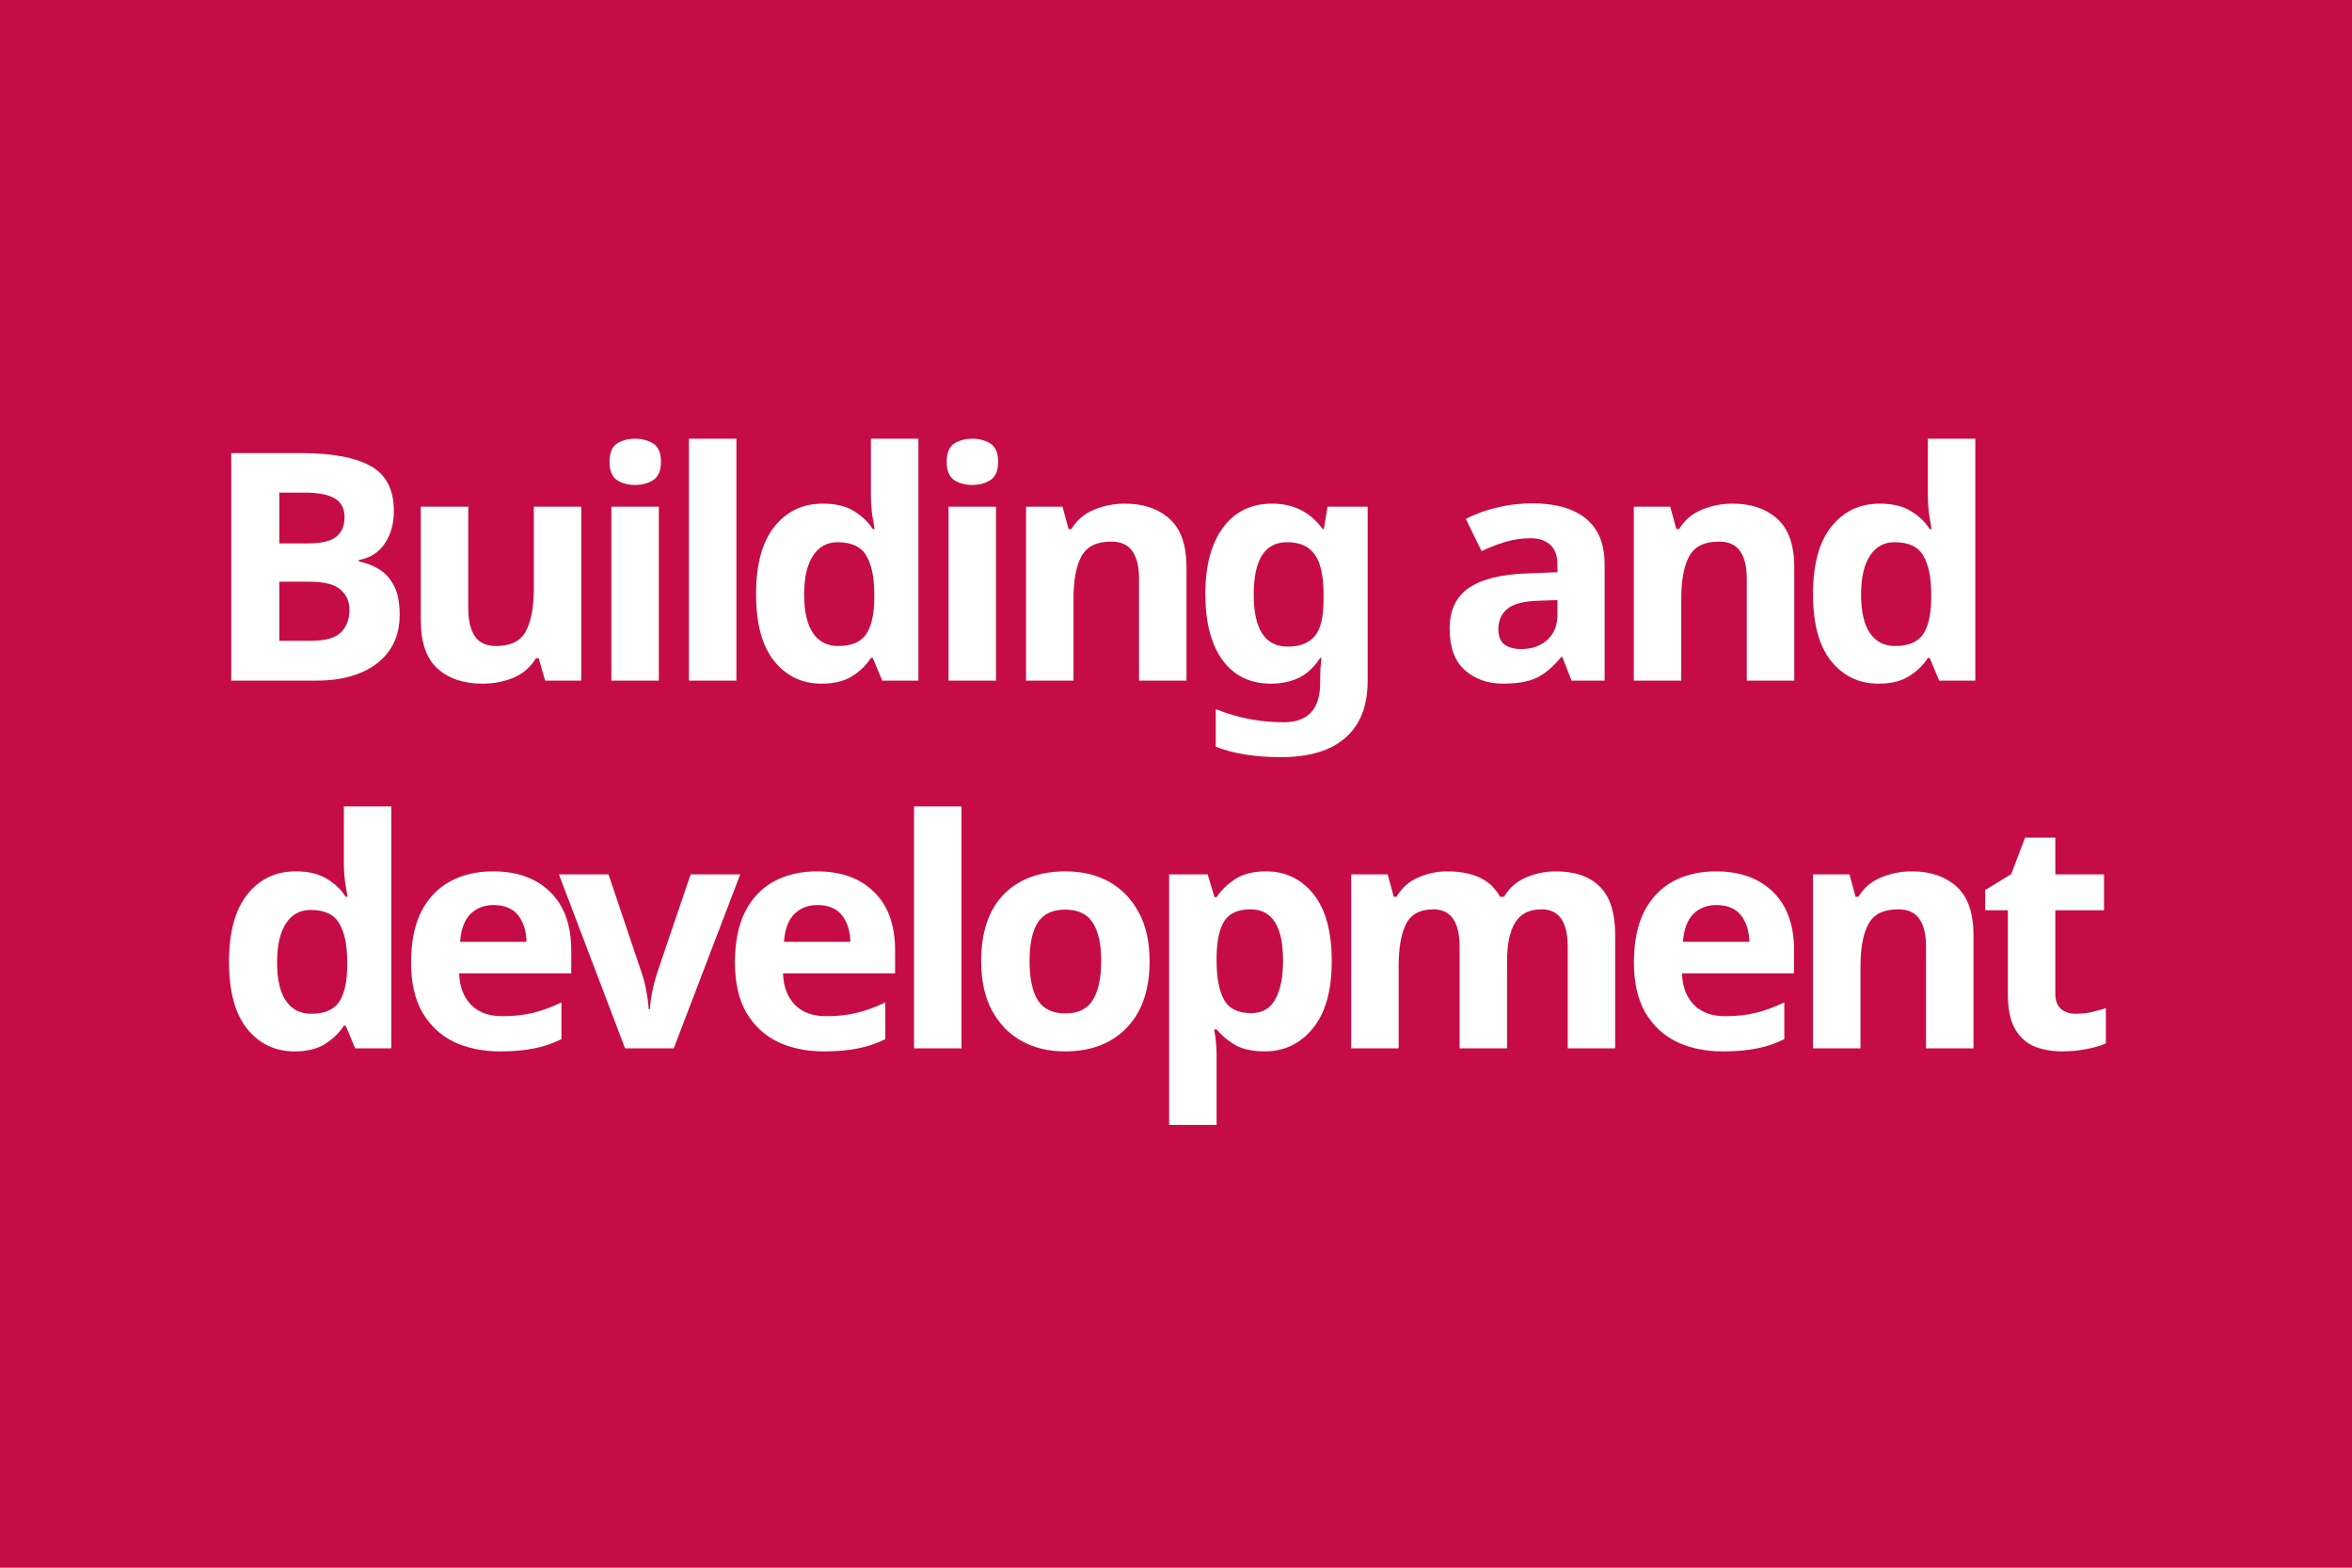
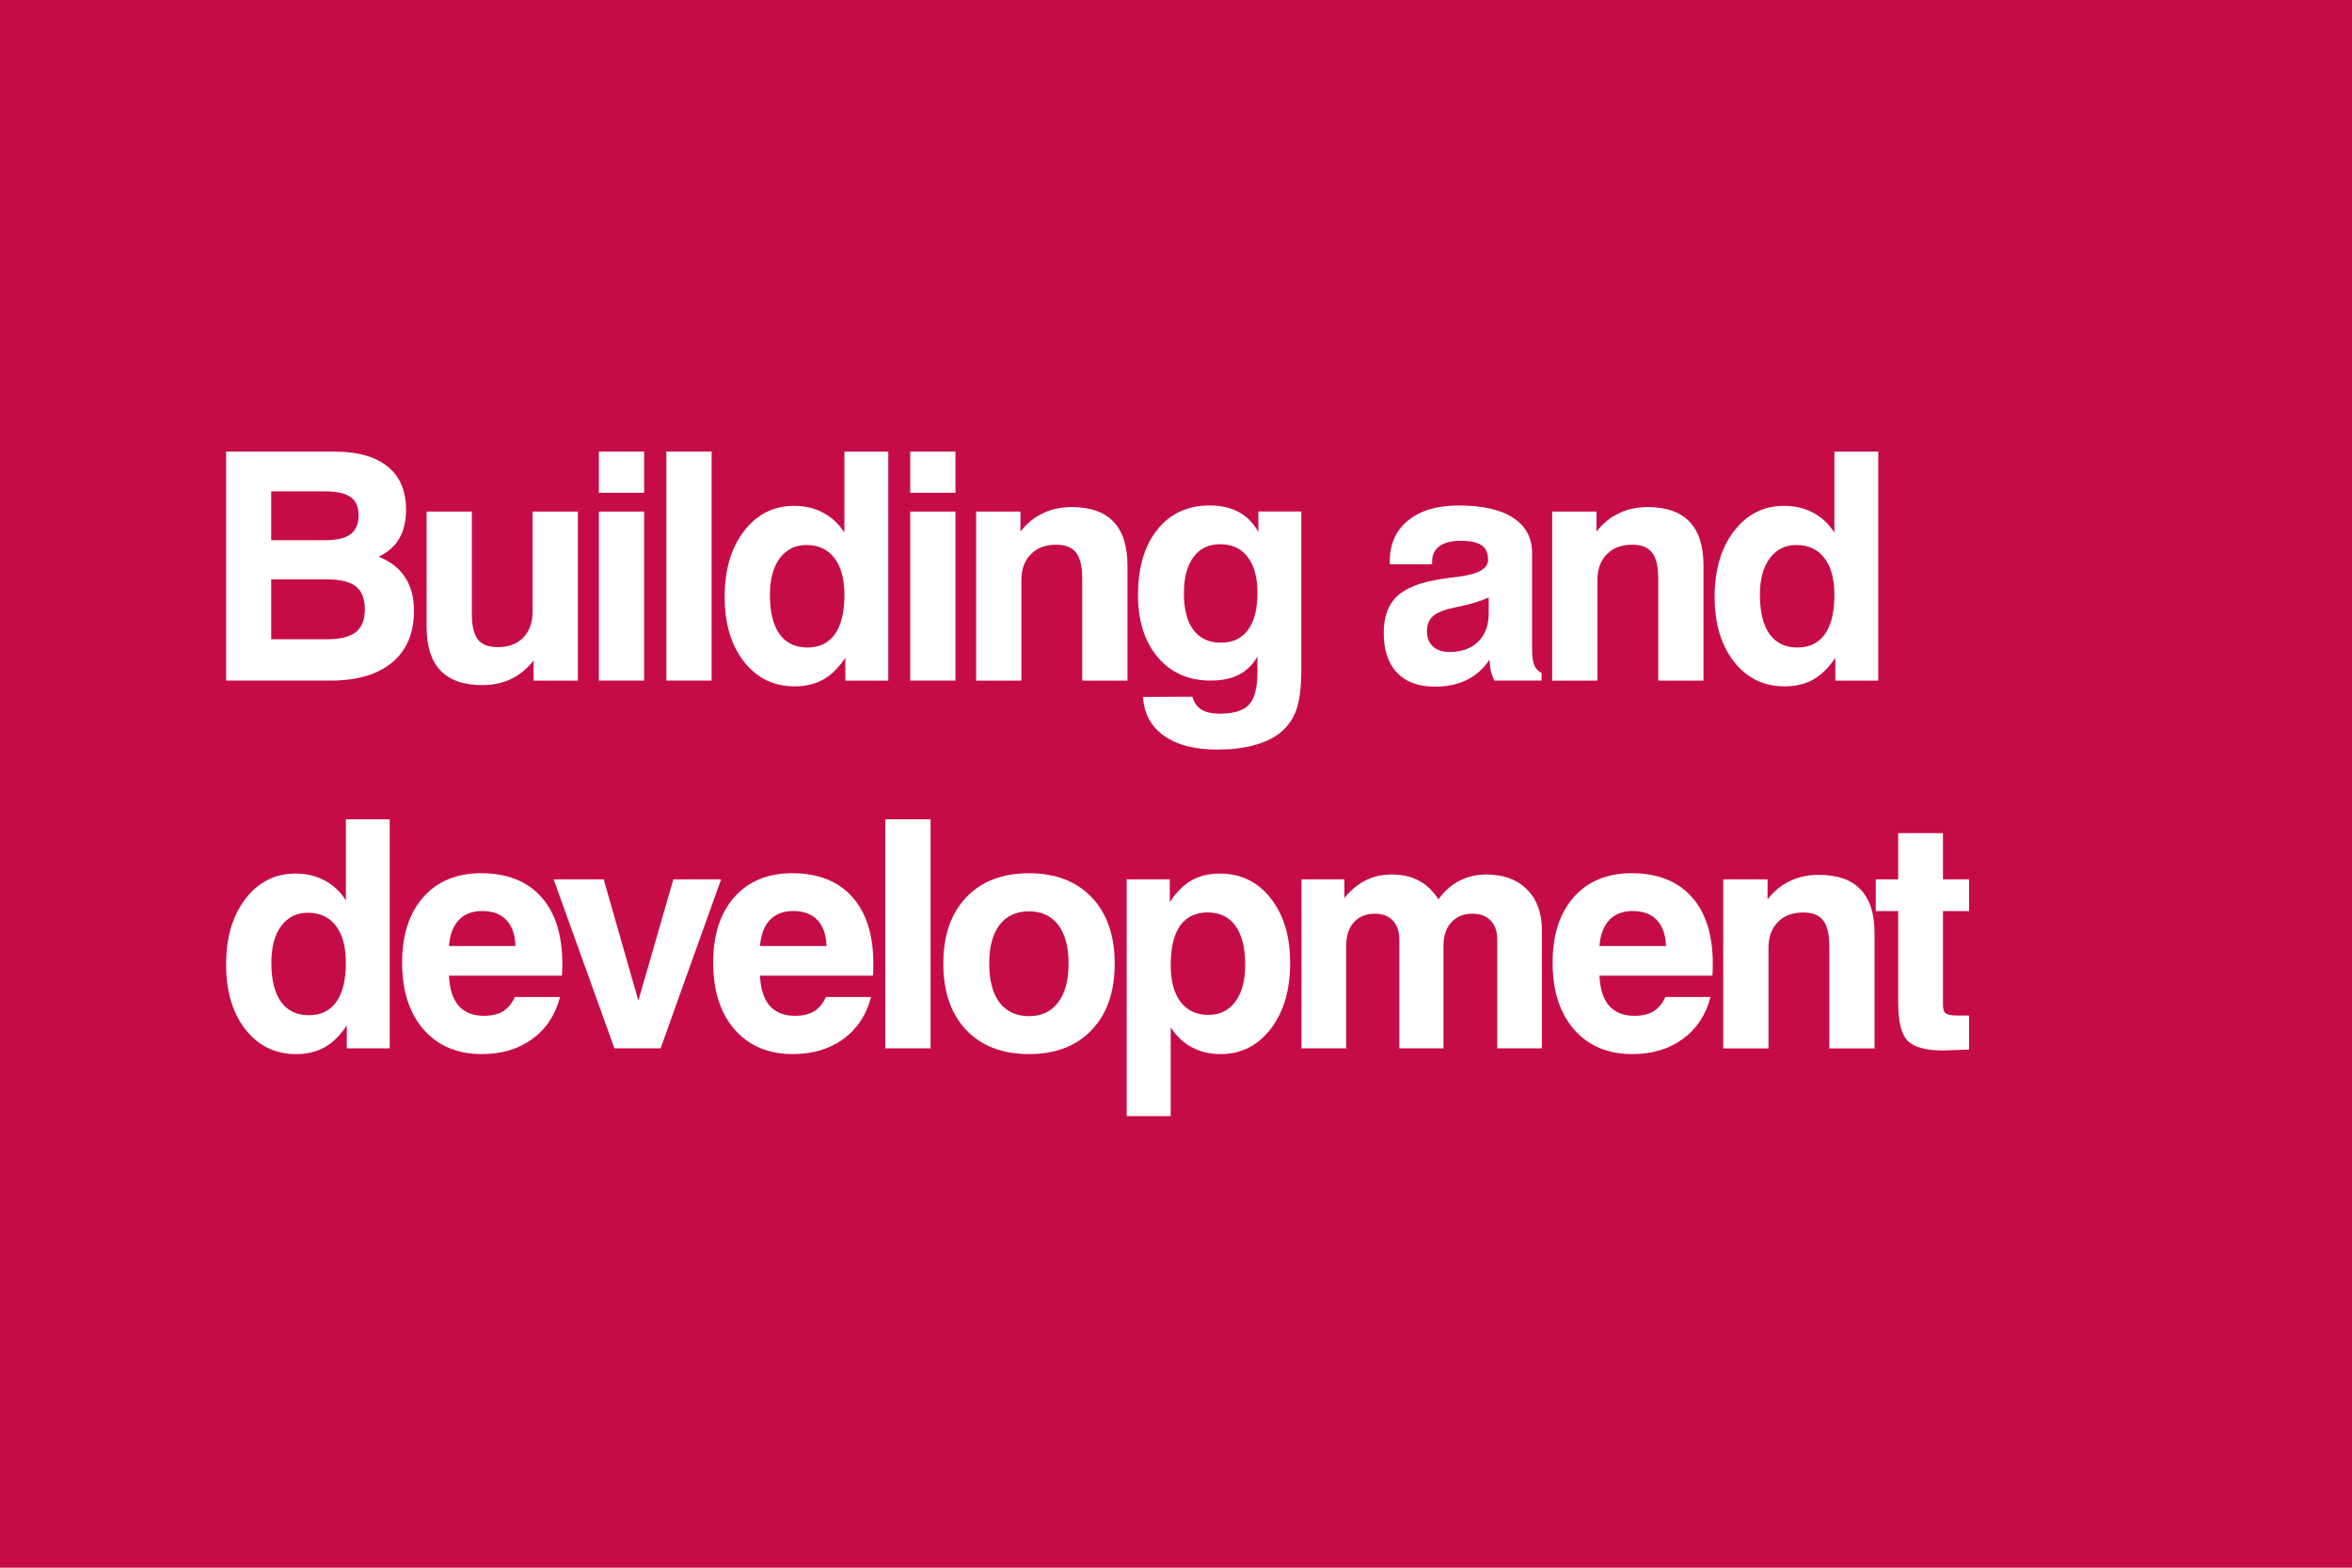
<svg xmlns="http://www.w3.org/2000/svg" width="120" height="80" viewBox="0 0 120 80" id="svg2" version="1.1">
  <defs id="defs4" />
  <g id="layer1" transform="translate(0,-972.3622)">
    <rect style="opacity:1;fill:#c60c46;fill-opacity:1" id="rect4136-4-5-6-2-0-6-4-6-8-1" width="120" height="80" x="0" y="972.362" />
-     <g id="g4143" transform="translate(11.53589,-0.3164899)">
-       <text id="text4873-0-59-0-00-3-4-1" y="1026.176" x="-0.587" style="font-style:normal;font-weight:normal;font-size:17.5px;line-height:125%;font-family:sans-serif;letter-spacing:0px;word-spacing:0px;fill:#ffffff;fill-opacity:1;stroke:none;stroke-width:1px;stroke-linecap:butt;stroke-linejoin:miter;stroke-opacity:1" xml:space="preserve">
-         <tspan style="font-style:normal;font-variant:normal;font-weight:bold;font-stretch:normal;font-size:16.25px;font-family:'Swis721 BT';-inkscape-font-specification:'Swis721 BT Bold';letter-spacing:-1px;fill:#ffffff" y="1026.176" x="-0.587" id="tspan4875-4-45-5-9-6-7-8">development</tspan>
-       </text>
-       <text id="text4873-0-59-0-00-5-5-8-5" y="1007.41" x="-1.206" style="font-style:normal;font-weight:normal;font-size:17.5px;line-height:125%;font-family:sans-serif;letter-spacing:0px;word-spacing:0px;fill:#ffffff;fill-opacity:1;stroke:none;stroke-width:1px;stroke-linecap:butt;stroke-linejoin:miter;stroke-opacity:1" xml:space="preserve">
-         <tspan style="font-style:normal;font-variant:normal;font-weight:bold;font-stretch:normal;font-size:16.25px;font-family:'Swis721 BT';-inkscape-font-specification:'Swis721 BT Bold';letter-spacing:-1px;fill:#ffffff" y="1007.41" x="-1.206" id="tspan4875-4-45-5-9-9-3-4-4">Building and</tspan>
-       </text>
+     <g id="text4873-0-59-0-00-3-4-1" style="font-style:normal;font-weight:normal;font-size:17.5px;line-height:125%;font-family:sans-serif;letter-spacing:0px;word-spacing:0px;fill:#ffffff;fill-opacity:1;stroke:none;stroke-width:1px;stroke-linecap:butt;stroke-linejoin:miter;stroke-opacity:1" transform="translate(11.53589,-0.3164899)">
+       <path id="path4140" style="font-style:normal;font-variant:normal;font-weight:bold;font-stretch:normal;font-size:16.25px;font-family:'Swis721 BT';-inkscape-font-specification:'Swis721 BT Bold';letter-spacing:-1px;fill:#ffffff" d="m 8.347,1014.488 0,11.688 -2.19,0 0,-1.166 q -0.5,0.754 -1.127,1.111 -0.619,0.349 -1.46,0.349 -1.595,0 -2.587,-1.262 Q 0,1023.946 0,1021.899 q 0,-2.063 0.984,-3.348 0.992,-1.293 2.555,-1.293 0.833,0 1.484,0.349 0.659,0.349 1.087,1.016 l 0,-4.134 2.238,0 z m -6.038,7.316 q 0,1.309 0.492,2 0.492,0.682 1.42,0.682 0.92,0 1.404,-0.682 0.484,-0.682 0.484,-2 0,-1.222 -0.508,-1.881 -0.508,-0.666 -1.428,-0.666 -0.865,0 -1.365,0.682 -0.5,0.674 -0.5,1.865 z" />
+       <path id="path4142" style="font-style:normal;font-variant:normal;font-weight:bold;font-stretch:normal;font-size:16.25px;font-family:'Swis721 BT';-inkscape-font-specification:'Swis721 BT Bold';letter-spacing:-1px;fill:#ffffff" d="m 14.734,1023.557 2.301,0 q -0.349,1.365 -1.412,2.142 -1.055,0.77 -2.579,0.77 -1.873,0 -2.968,-1.254 -1.095,-1.262 -1.095,-3.412 0,-2.119 1.079,-3.341 1.079,-1.222 2.952,-1.222 1.984,0 3.063,1.206 1.079,1.198 1.079,3.42 0,0.246 -0.008,0.373 0,0.119 -0.016,0.23 l -5.76,0 q 0.048,1.016 0.492,1.531 0.452,0.516 1.293,0.516 0.595,0 0.976,-0.23 0.381,-0.238 0.603,-0.73 z m -3.364,-2.603 3.396,0 q -0.032,-0.873 -0.468,-1.325 -0.428,-0.46 -1.238,-0.46 -0.754,0 -1.19,0.46 -0.428,0.46 -0.5,1.325 z" />
+       <path id="path4144" style="font-style:normal;font-variant:normal;font-weight:bold;font-stretch:normal;font-size:16.25px;font-family:'Swis721 BT';-inkscape-font-specification:'Swis721 BT Bold';letter-spacing:-1px;fill:#ffffff" d="m 19.812,1026.176 -3.102,-8.625 2.555,0 1.769,6.189 1.785,-6.189 2.436,0 -3.087,8.625 -2.357,0 z" />
+       <path id="path4146" style="font-style:normal;font-variant:normal;font-weight:bold;font-stretch:normal;font-size:16.25px;font-family:'Swis721 BT';-inkscape-font-specification:'Swis721 BT Bold';letter-spacing:-1px;fill:#ffffff" d="m 30.603,1023.557 2.301,0 q -0.349,1.365 -1.412,2.142 -1.055,0.77 -2.579,0.77 -1.873,0 -2.968,-1.254 -1.095,-1.262 -1.095,-3.412 0,-2.119 1.079,-3.341 1.079,-1.222 2.952,-1.222 1.984,0 3.063,1.206 1.079,1.198 1.079,3.42 0,0.246 -0.008,0.373 0,0.119 -0.016,0.23 l -5.76,0 q 0.048,1.016 0.492,1.531 0.452,0.516 1.293,0.516 0.595,0 0.976,-0.23 0.381,-0.238 0.603,-0.73 z m -3.364,-2.603 3.396,0 q -0.032,-0.873 -0.468,-1.325 -0.428,-0.46 -1.238,-0.46 -0.754,0 -1.19,0.46 -0.428,0.46 -0.5,1.325 z" />
+       <path id="path4148" style="font-style:normal;font-variant:normal;font-weight:bold;font-stretch:normal;font-size:16.25px;font-family:'Swis721 BT';-inkscape-font-specification:'Swis721 BT Bold';letter-spacing:-1px;fill:#ffffff" d="m 33.634,1026.176 0,-11.688 2.309,0 0,11.688 -2.309,0 z" />
+       <path id="path4150" style="font-style:normal;font-variant:normal;font-weight:bold;font-stretch:normal;font-size:16.25px;font-family:'Swis721 BT';-inkscape-font-specification:'Swis721 BT Bold';letter-spacing:-1px;fill:#ffffff" d="m 38.934,1021.851 q 0,1.285 0.524,1.984 0.532,0.698 1.508,0.698 0.96,0 1.484,-0.698 0.532,-0.698 0.532,-1.984 0,-1.278 -0.524,-1.968 -0.524,-0.698 -1.492,-0.698 -0.976,0 -1.508,0.698 -0.524,0.69 -0.524,1.968 z m -2.341,0 q 0,-2.15 1.166,-3.38 1.166,-1.23 3.206,-1.23 2.031,0 3.198,1.23 1.174,1.23 1.174,3.38 0,2.158 -1.174,3.388 -1.166,1.23 -3.198,1.23 -2.039,0 -3.206,-1.23 -1.166,-1.23 -1.166,-3.388 z" />
+       <path id="path4152" style="font-style:normal;font-variant:normal;font-weight:bold;font-stretch:normal;font-size:16.25px;font-family:'Swis721 BT';-inkscape-font-specification:'Swis721 BT Bold';letter-spacing:-1px;fill:#ffffff" d="m 51.994,1021.915 q 0,-1.301 -0.492,-1.984 -0.492,-0.69 -1.428,-0.69 -0.92,0 -1.404,0.682 -0.476,0.682 -0.476,1.992 0,1.222 0.5,1.888 0.508,0.666 1.428,0.666 0.873,0 1.373,-0.682 0.5,-0.682 0.5,-1.873 z m -6.046,7.72 0,-12.084 2.198,0 0,1.166 q 0.5,-0.762 1.111,-1.111 0.619,-0.349 1.452,-0.349 1.595,0 2.587,1.262 0.992,1.254 0.992,3.301 0,2.071 -0.992,3.364 -0.992,1.285 -2.555,1.285 -0.825,0 -1.476,-0.349 -0.643,-0.349 -1.071,-1.016 l 0,4.531 -2.245,0 z" />
+       <path id="path4154" style="font-style:normal;font-variant:normal;font-weight:bold;font-stretch:normal;font-size:16.25px;font-family:'Swis721 BT';-inkscape-font-specification:'Swis721 BT Bold';letter-spacing:-1px;fill:#ffffff" d="m 54.866,1026.176 0,-8.625 2.19,0 0,0.952 q 0.484,-0.595 1.079,-0.897 0.595,-0.301 1.317,-0.301 0.817,0 1.396,0.309 0.579,0.301 1.008,0.96 0.452,-0.635 1.071,-0.952 0.619,-0.317 1.381,-0.317 1.301,0 2.063,0.762 0.762,0.762 0.762,2.079 l 0,6.03 -2.277,0 0,-5.554 q 0,-0.627 -0.341,-0.968 -0.333,-0.349 -0.936,-0.349 -0.674,0 -1.071,0.444 -0.397,0.436 -0.397,1.198 l 0,5.229 -2.253,0 0,-5.538 q 0,-0.635 -0.333,-0.984 -0.325,-0.349 -0.92,-0.349 -0.674,0 -1.071,0.444 -0.389,0.444 -0.389,1.214 l 0,5.213 -2.277,0 z" />
+       <path id="path4156" style="font-style:normal;font-variant:normal;font-weight:bold;font-stretch:normal;font-size:16.25px;font-family:'Swis721 BT';-inkscape-font-specification:'Swis721 BT Bold';letter-spacing:-1px;fill:#ffffff" d="m 73.432,1023.557 2.301,0 q -0.349,1.365 -1.412,2.142 -1.055,0.77 -2.579,0.77 -1.873,0 -2.968,-1.254 -1.095,-1.262 -1.095,-3.412 0,-2.119 1.079,-3.341 1.079,-1.222 2.952,-1.222 1.984,0 3.063,1.206 1.079,1.198 1.079,3.42 0,0.246 -0.008,0.373 0,0.119 -0.016,0.23 l -5.76,0 q 0.048,1.016 0.492,1.531 0.452,0.516 1.293,0.516 0.595,0 0.976,-0.23 0.381,-0.238 0.603,-0.73 z m -3.364,-2.603 3.396,0 q -0.032,-0.873 -0.468,-1.325 -0.428,-0.46 -1.238,-0.46 -0.754,0 -1.19,0.46 -0.428,0.46 -0.5,1.325 z" />
+       <path id="path4158" style="font-style:normal;font-variant:normal;font-weight:bold;font-stretch:normal;font-size:16.25px;font-family:'Swis721 BT';-inkscape-font-specification:'Swis721 BT Bold';letter-spacing:-1px;fill:#ffffff" d="m 76.384,1026.176 0,-8.625 2.261,0 0,1.024 q 0.484,-0.627 1.143,-0.936 0.659,-0.317 1.468,-0.317 1.428,0 2.134,0.746 0.714,0.738 0.714,2.23 l 0,5.88 -2.309,0 0,-5.213 q 0,-0.928 -0.317,-1.325 -0.309,-0.397 -1.016,-0.397 -0.817,0 -1.293,0.492 -0.476,0.484 -0.476,1.325 l 0,5.118 -2.309,0 z" />
+       <path id="path4160" style="font-style:normal;font-variant:normal;font-weight:bold;font-stretch:normal;font-size:16.25px;font-family:'Swis721 BT';-inkscape-font-specification:'Swis721 BT Bold';letter-spacing:-1px;fill:#ffffff" d="m 88.928,1026.239 q -0.317,0.01 -0.762,0.024 -0.436,0.024 -0.555,0.024 -1.325,0 -1.817,-0.492 -0.484,-0.5 -0.484,-1.96 l 0,-4.665 -1.143,0 0,-1.619 1.143,0 0,-2.357 2.285,0 0,2.357 1.333,0 0,1.619 -1.333,0 0,4.777 q 0,0.341 0.151,0.452 0.151,0.103 0.619,0.103 l 0.563,0 0,1.738 z" />
    </g>
+     <path d="m 13.837,1004.983 2.849,0 q 1.008,0 1.468,-0.365 0.46,-0.365 0.46,-1.151 0,-0.817 -0.452,-1.174 -0.452,-0.365 -1.492,-0.365 l -2.833,0 0,3.055 z m 0,-5.054 2.745,0 q 0.889,0 1.301,-0.302 0.413,-0.309 0.413,-0.968 0,-0.643 -0.405,-0.928 -0.397,-0.294 -1.325,-0.294 l -2.729,0 0,2.491 z m -2.301,7.165 0,-11.688 5.507,0 q 1.793,0 2.729,0.762 0.944,0.754 0.944,2.198 0,0.889 -0.349,1.484 -0.349,0.595 -1.047,0.92 0.905,0.365 1.349,1.055 0.452,0.682 0.452,1.706 0,1.706 -1.111,2.634 -1.111,0.928 -3.15,0.928 l -5.324,0 z" style="font-style:normal;font-variant:normal;font-weight:bold;font-stretch:normal;font-size:16.25px;line-height:125%;font-family:'Swis721 BT';-inkscape-font-specification:'Swis721 BT Bold';letter-spacing:-1px;word-spacing:0px;fill:#ffffff;fill-opacity:1;stroke:none;stroke-width:1px;stroke-linecap:butt;stroke-linejoin:miter;stroke-opacity:1" id="path4163" />
+     <path d="m 29.484,998.469 0,8.625 -2.261,0 0,-1.024 q -0.492,0.627 -1.151,0.944 -0.651,0.309 -1.468,0.309 -1.42,0 -2.134,-0.746 -0.706,-0.746 -0.706,-2.23 l 0,-5.88 2.309,0 0,5.213 q 0,0.92 0.309,1.317 0.309,0.389 1.024,0.389 0.809,0 1.285,-0.484 0.484,-0.492 0.484,-1.333 l 0,-5.102 2.309,0 z" style="font-style:normal;font-variant:normal;font-weight:bold;font-stretch:normal;font-size:16.25px;line-height:125%;font-family:'Swis721 BT';-inkscape-font-specification:'Swis721 BT Bold';letter-spacing:-1px;word-spacing:0px;fill:#ffffff;fill-opacity:1;stroke:none;stroke-width:1px;stroke-linecap:butt;stroke-linejoin:miter;stroke-opacity:1" id="path4165" />
+     <path d="m 30.555,997.508 0,-2.103 2.309,0 0,2.103 -2.309,0 z m 0,9.585 0,-8.625 2.309,0 0,8.625 -2.309,0 z" style="font-style:normal;font-variant:normal;font-weight:bold;font-stretch:normal;font-size:16.25px;line-height:125%;font-family:'Swis721 BT';-inkscape-font-specification:'Swis721 BT Bold';letter-spacing:-1px;word-spacing:0px;fill:#ffffff;fill-opacity:1;stroke:none;stroke-width:1px;stroke-linecap:butt;stroke-linejoin:miter;stroke-opacity:1" id="path4167" />
+     <path d="m 33.998,1007.093 0,-11.688 2.309,0 0,11.688 -2.309,0 z" style="font-style:normal;font-variant:normal;font-weight:bold;font-stretch:normal;font-size:16.25px;line-height:125%;font-family:'Swis721 BT';-inkscape-font-specification:'Swis721 BT Bold';letter-spacing:-1px;word-spacing:0px;fill:#ffffff;fill-opacity:1;stroke:none;stroke-width:1px;stroke-linecap:butt;stroke-linejoin:miter;stroke-opacity:1" id="path4169" />
+     <path d="m 45.32,995.406 0,11.688 -2.19,0 0,-1.166 q -0.5,0.754 -1.127,1.111 -0.619,0.349 -1.46,0.349 -1.595,0 -2.587,-1.262 -0.984,-1.262 -0.984,-3.309 0,-2.063 0.984,-3.348 0.992,-1.293 2.555,-1.293 0.833,0 1.484,0.349 0.659,0.349 1.087,1.016 l 0,-4.134 2.238,0 z m -6.038,7.316 q 0,1.309 0.492,2 0.492,0.682 1.42,0.682 0.92,0 1.404,-0.682 0.484,-0.682 0.484,-2 0,-1.222 -0.508,-1.881 -0.508,-0.666 -1.428,-0.666 -0.865,0 -1.365,0.682 -0.5,0.674 -0.5,1.865 z" style="font-style:normal;font-variant:normal;font-weight:bold;font-stretch:normal;font-size:16.25px;line-height:125%;font-family:'Swis721 BT';-inkscape-font-specification:'Swis721 BT Bold';letter-spacing:-1px;word-spacing:0px;fill:#ffffff;fill-opacity:1;stroke:none;stroke-width:1px;stroke-linecap:butt;stroke-linejoin:miter;stroke-opacity:1" id="path4171" />
+     <path d="m 46.439,997.508 0,-2.103 2.309,0 0,2.103 -2.309,0 z m 0,9.585 0,-8.625 2.309,0 0,8.625 -2.309,0 z" style="font-style:normal;font-variant:normal;font-weight:bold;font-stretch:normal;font-size:16.25px;line-height:125%;font-family:'Swis721 BT';-inkscape-font-specification:'Swis721 BT Bold';letter-spacing:-1px;word-spacing:0px;fill:#ffffff;fill-opacity:1;stroke:none;stroke-width:1px;stroke-linecap:butt;stroke-linejoin:miter;stroke-opacity:1" id="path4173" />
+     <path d="m 49.803,1007.093 0,-8.625 2.261,0 0,1.024 q 0.484,-0.627 1.143,-0.936 0.659,-0.317 1.468,-0.317 1.428,0 2.134,0.746 0.714,0.738 0.714,2.23 l 0,5.88 -2.309,0 0,-5.213 q 0,-0.928 -0.317,-1.325 -0.309,-0.397 -1.016,-0.397 -0.817,0 -1.293,0.492 -0.476,0.484 -0.476,1.325 l 0,5.118 -2.309,0 z" style="font-style:normal;font-variant:normal;font-weight:bold;font-stretch:normal;font-size:16.25px;line-height:125%;font-family:'Swis721 BT';-inkscape-font-specification:'Swis721 BT Bold';letter-spacing:-1px;word-spacing:0px;fill:#ffffff;fill-opacity:1;stroke:none;stroke-width:1px;stroke-linecap:butt;stroke-linejoin:miter;stroke-opacity:1" id="path4175" />
+     <path d="m 60.403,1002.642 q 0,1.214 0.484,1.865 0.492,0.651 1.396,0.651 0.912,0 1.389,-0.651 0.484,-0.651 0.484,-1.896 0,-1.182 -0.5,-1.825 -0.492,-0.651 -1.404,-0.651 -0.881,0 -1.365,0.659 -0.484,0.658 -0.484,1.849 z m -2.087,5.284 2.523,-0.01 q 0.111,0.436 0.452,0.651 0.349,0.214 0.928,0.214 1.079,0 1.508,-0.46 0.428,-0.452 0.428,-1.682 l 0,-0.77 q -0.365,0.627 -0.952,0.928 -0.579,0.294 -1.452,0.294 -1.674,0 -2.682,-1.19 -1.008,-1.198 -1.008,-3.182 0,-2.095 0.984,-3.325 0.992,-1.238 2.666,-1.238 0.873,0 1.484,0.333 0.619,0.333 1.008,1.016 l 0,-1.039 2.19,0 0,8.054 q 0,1.357 -0.254,2.071 -0.254,0.714 -0.865,1.198 -0.524,0.405 -1.333,0.611 -0.801,0.214 -1.833,0.214 -1.73,0 -2.722,-0.706 -0.992,-0.706 -1.071,-1.984 z" style="font-style:normal;font-variant:normal;font-weight:bold;font-stretch:normal;font-size:16.25px;line-height:125%;font-family:'Swis721 BT';-inkscape-font-specification:'Swis721 BT Bold';letter-spacing:-1px;word-spacing:0px;fill:#ffffff;fill-opacity:1;stroke:none;stroke-width:1px;stroke-linecap:butt;stroke-linejoin:miter;stroke-opacity:1" id="path4177" />
+     <path d="m 75.994,1006.022 q -0.436,0.674 -1.143,1.032 -0.706,0.349 -1.642,0.349 -1.254,0 -1.936,-0.714 -0.674,-0.714 -0.674,-2.031 0,-1.222 0.674,-1.865 0.682,-0.643 2.245,-0.881 0.357,-0.056 0.936,-0.127 1.468,-0.19 1.468,-0.849 0,-0.524 -0.325,-0.746 -0.325,-0.23 -1.087,-0.23 -0.698,0 -1.071,0.278 -0.373,0.278 -0.373,0.793 l 0,0.127 -2.158,0 0,-0.159 q 0,-1.325 0.936,-2.079 0.936,-0.762 2.587,-0.762 1.809,0 2.769,0.627 0.968,0.627 0.968,1.809 l 0,4.904 q 0,0.539 0.111,0.809 0.111,0.262 0.373,0.397 l 0,0.389 -2.404,0 q -0.119,-0.222 -0.182,-0.492 -0.063,-0.27 -0.071,-0.579 z m -0.04,-3.174 q -0.563,0.262 -1.301,0.42 -0.73,0.159 -0.754,0.167 -0.611,0.174 -0.857,0.436 -0.238,0.262 -0.238,0.722 0,0.476 0.309,0.762 0.309,0.278 0.833,0.278 0.936,0 1.468,-0.524 0.54,-0.532 0.54,-1.444 l 0,-0.817 z" style="font-style:normal;font-variant:normal;font-weight:bold;font-stretch:normal;font-size:16.25px;line-height:125%;font-family:'Swis721 BT';-inkscape-font-specification:'Swis721 BT Bold';letter-spacing:-1px;word-spacing:0px;fill:#ffffff;fill-opacity:1;stroke:none;stroke-width:1px;stroke-linecap:butt;stroke-linejoin:miter;stroke-opacity:1" id="path4179" />
+     <path d="m 79.192,1007.093 0,-8.625 2.261,0 0,1.024 q 0.484,-0.627 1.143,-0.936 0.659,-0.317 1.468,-0.317 1.428,0 2.134,0.746 0.714,0.738 0.714,2.23 l 0,5.88 -2.309,0 0,-5.213 q 0,-0.928 -0.317,-1.325 -0.309,-0.397 -1.016,-0.397 -0.817,0 -1.293,0.492 -0.476,0.484 -0.476,1.325 l 0,5.118 -2.309,0 z" style="font-style:normal;font-variant:normal;font-weight:bold;font-stretch:normal;font-size:16.25px;line-height:125%;font-family:'Swis721 BT';-inkscape-font-specification:'Swis721 BT Bold';letter-spacing:-1px;word-spacing:0px;fill:#ffffff;fill-opacity:1;stroke:none;stroke-width:1px;stroke-linecap:butt;stroke-linejoin:miter;stroke-opacity:1" id="path4181" />
+     <path d="m 95.83,995.406 0,11.688 -2.19,0 0,-1.166 q -0.5,0.754 -1.127,1.111 -0.619,0.349 -1.46,0.349 -1.595,0 -2.587,-1.262 -0.984,-1.262 -0.984,-3.309 0,-2.063 0.984,-3.348 0.992,-1.293 2.555,-1.293 0.833,0 1.484,0.349 0.659,0.349 1.087,1.016 l 0,-4.134 2.238,0 z m -6.038,7.316 q 0,1.309 0.492,2 0.492,0.682 1.42,0.682 0.92,0 1.404,-0.682 0.484,-0.682 0.484,-2 0,-1.222 -0.508,-1.881 -0.508,-0.666 -1.428,-0.666 -0.865,0 -1.365,0.682 -0.5,0.674 -0.5,1.865 z" style="font-style:normal;font-variant:normal;font-weight:bold;font-stretch:normal;font-size:16.25px;line-height:125%;font-family:'Swis721 BT';-inkscape-font-specification:'Swis721 BT Bold';letter-spacing:-1px;word-spacing:0px;fill:#ffffff;fill-opacity:1;stroke:none;stroke-width:1px;stroke-linecap:butt;stroke-linejoin:miter;stroke-opacity:1" id="path4183" />
  </g>
</svg>
